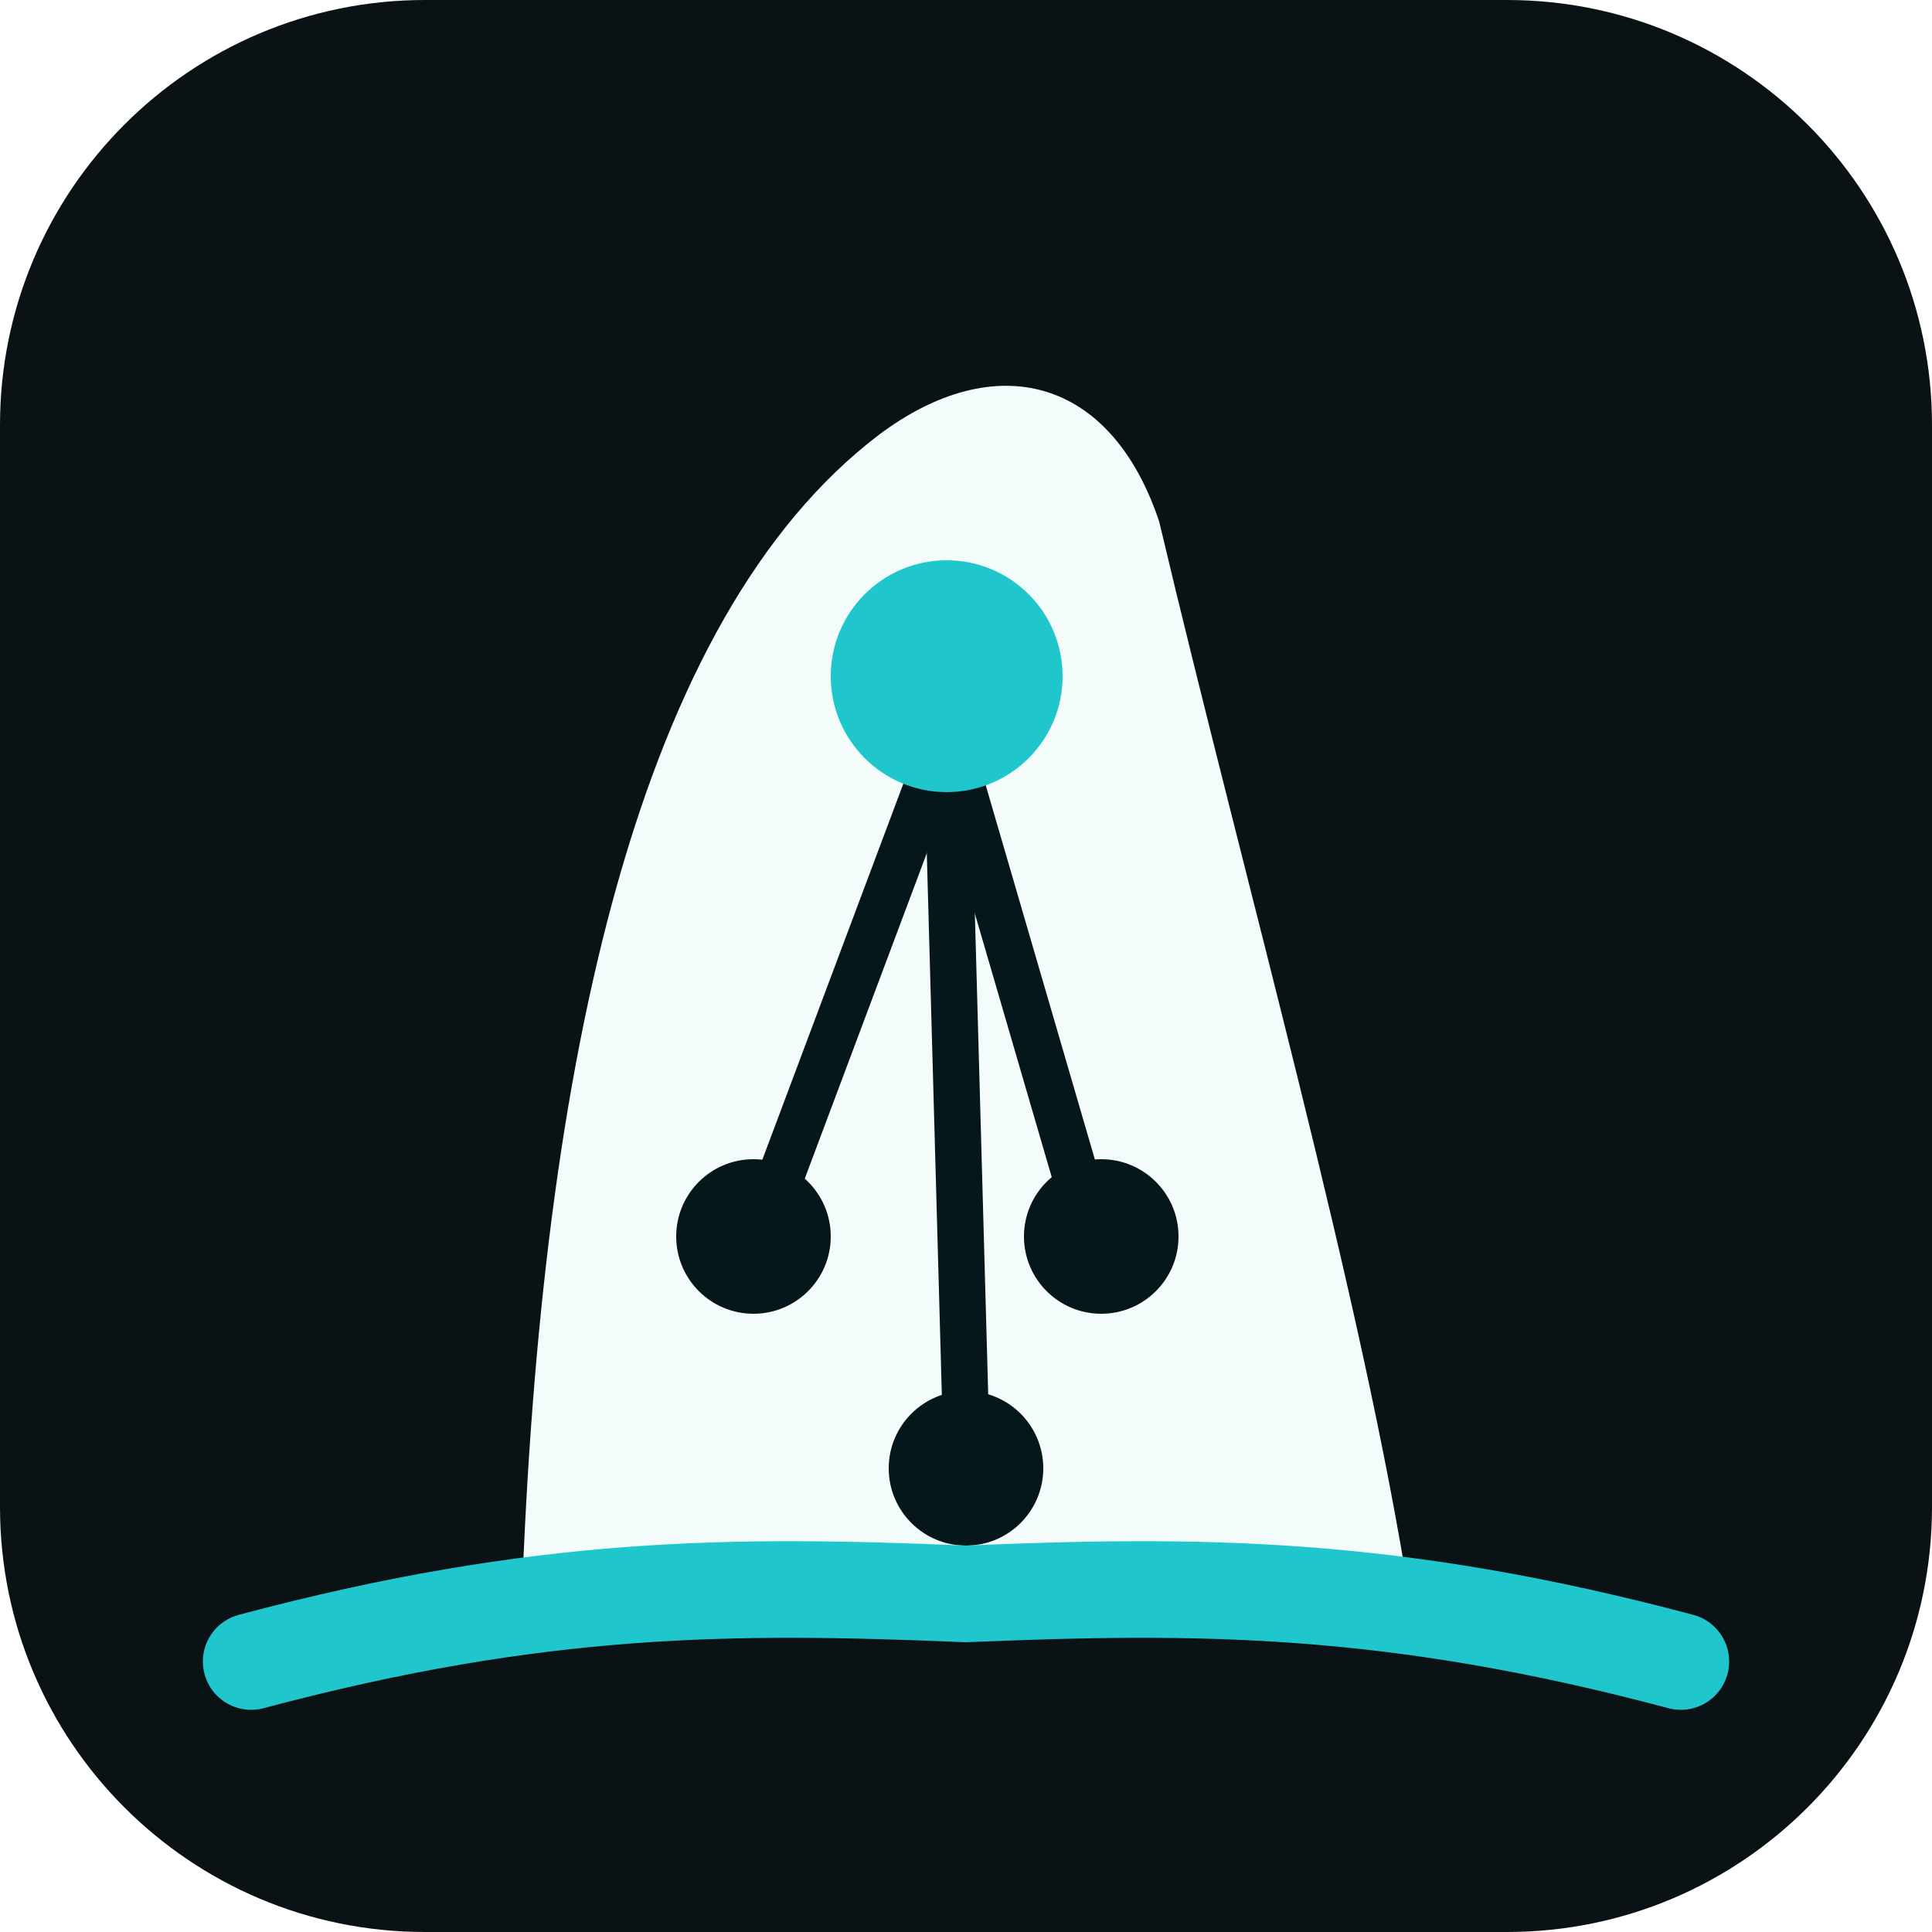
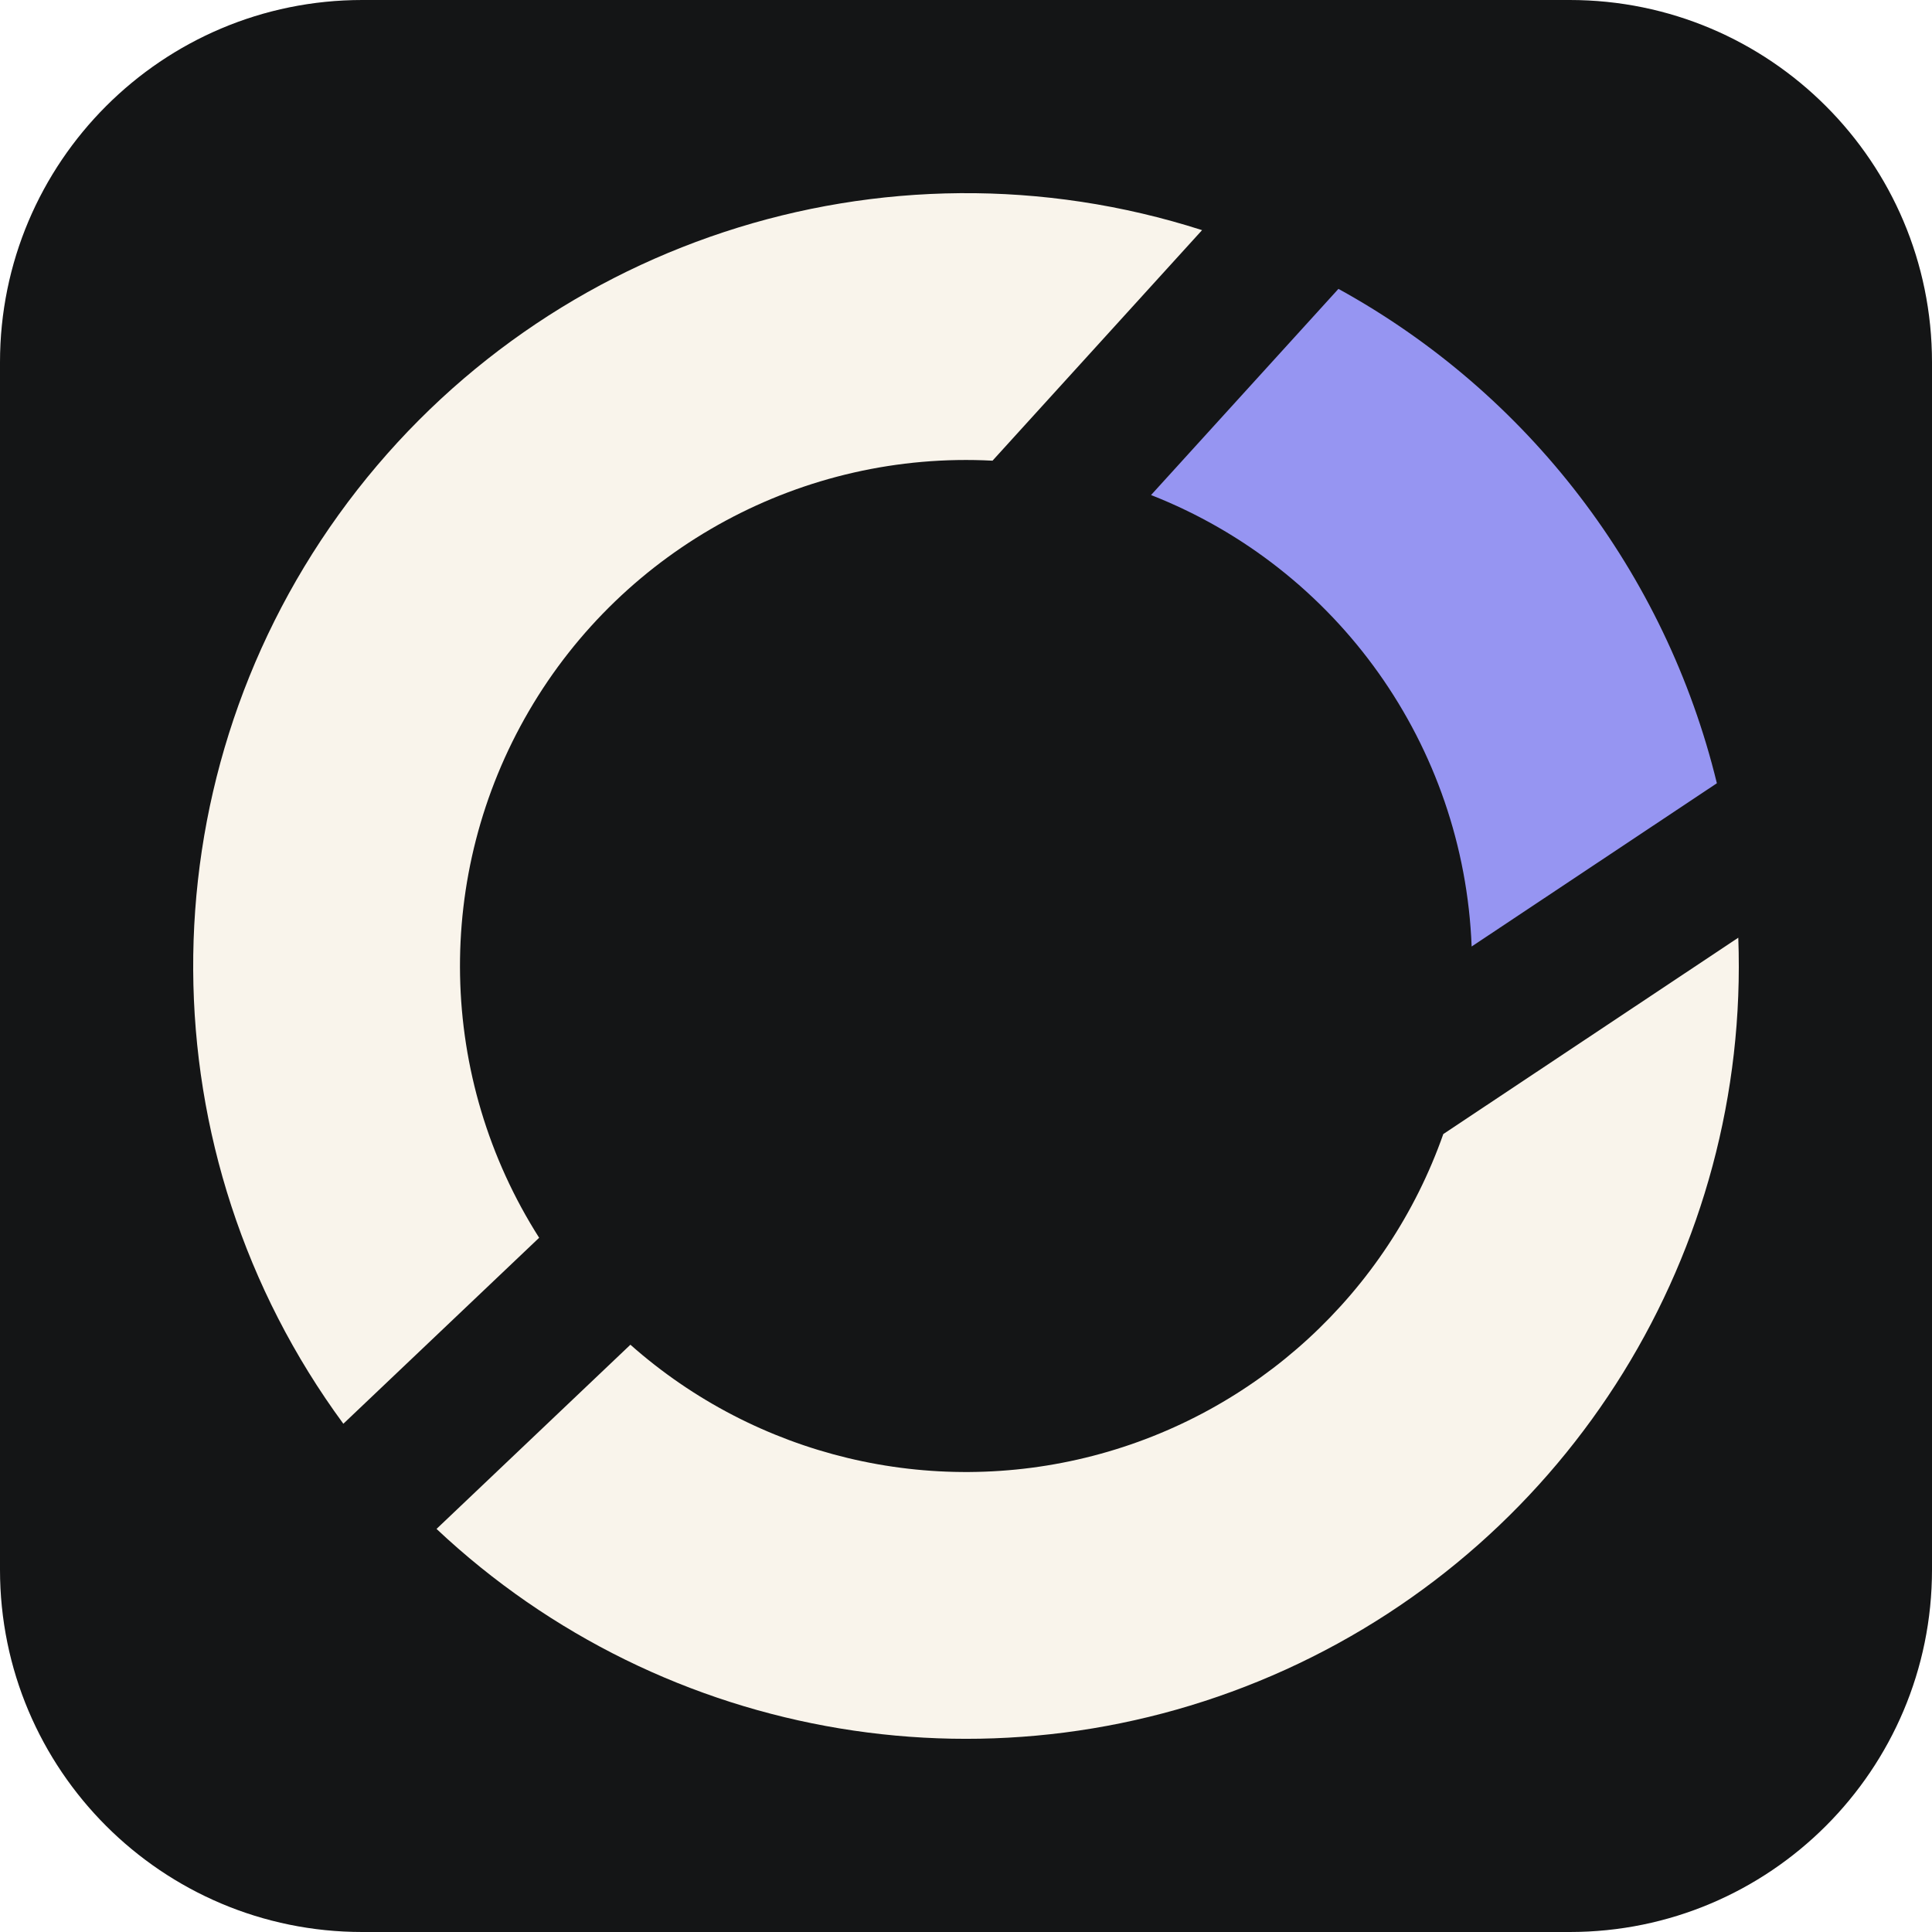
- <svg xmlns="http://www.w3.org/2000/svg" viewBox="0 0 100 100">
-   <rect width="100" height="100" rx="22" fill="#0b1216" />
-   <path d="M27,83 C28,55 33,32 45.5,22.5 C51.5,18 57.5,19.5 60,27 C64.5,46 70.5,67 73,83 Z" fill="#f3fbfb" />
-   <g stroke="#06171c" stroke-width="2.4" stroke-linecap="round">
-     <line x1="49" y1="38" x2="40" y2="62" />
-     <line x1="49" y1="38" x2="56" y2="62" />
-     <line x1="49" y1="38" x2="50" y2="74" />
-   </g>
-   <g fill="#06171c">
-     <circle cx="39" cy="64" r="4" />
-     <circle cx="57" cy="64" r="4" />
-     <circle cx="50" cy="76" r="4" />
-   </g>
-   <circle cx="49" cy="35" r="6" fill="#1fc7cd" />
-   <path d="M13,86 C28,82 38,82 50,82.5 C62,82 72,82 87,86" stroke="#1fc7cd" stroke-width="5" stroke-linecap="round" fill="none" />
+ <svg xmlns="http://www.w3.org/2000/svg" viewBox="0 0 1024 1024" width="1024" height="1024">
+   <rect x="0" y="0" width="1024" height="1024" rx="192" fill="#141516" />
+   <path fill="#9695F2" d="M709.40 153.11A409.60 409.60 0 0 1 909.98 415.14L780.00 501.67A268.20 268.20 0 0 0 610.08 262.38Z" />
+   <path fill="#F9F4EB" d="M921.33 497.00A409.60 409.60 0 0 1 231.37 810.36L334.13 712.73A268.20 268.20 0 0 0 764.98 601.07Z" />
+   <path fill="#F9F4EB" d="M181.98 754.62A409.60 409.60 0 0 1 637.12 121.98L526.06 244.17A268.20 268.20 0 0 0 285.76 656.04Z" />
</svg>
